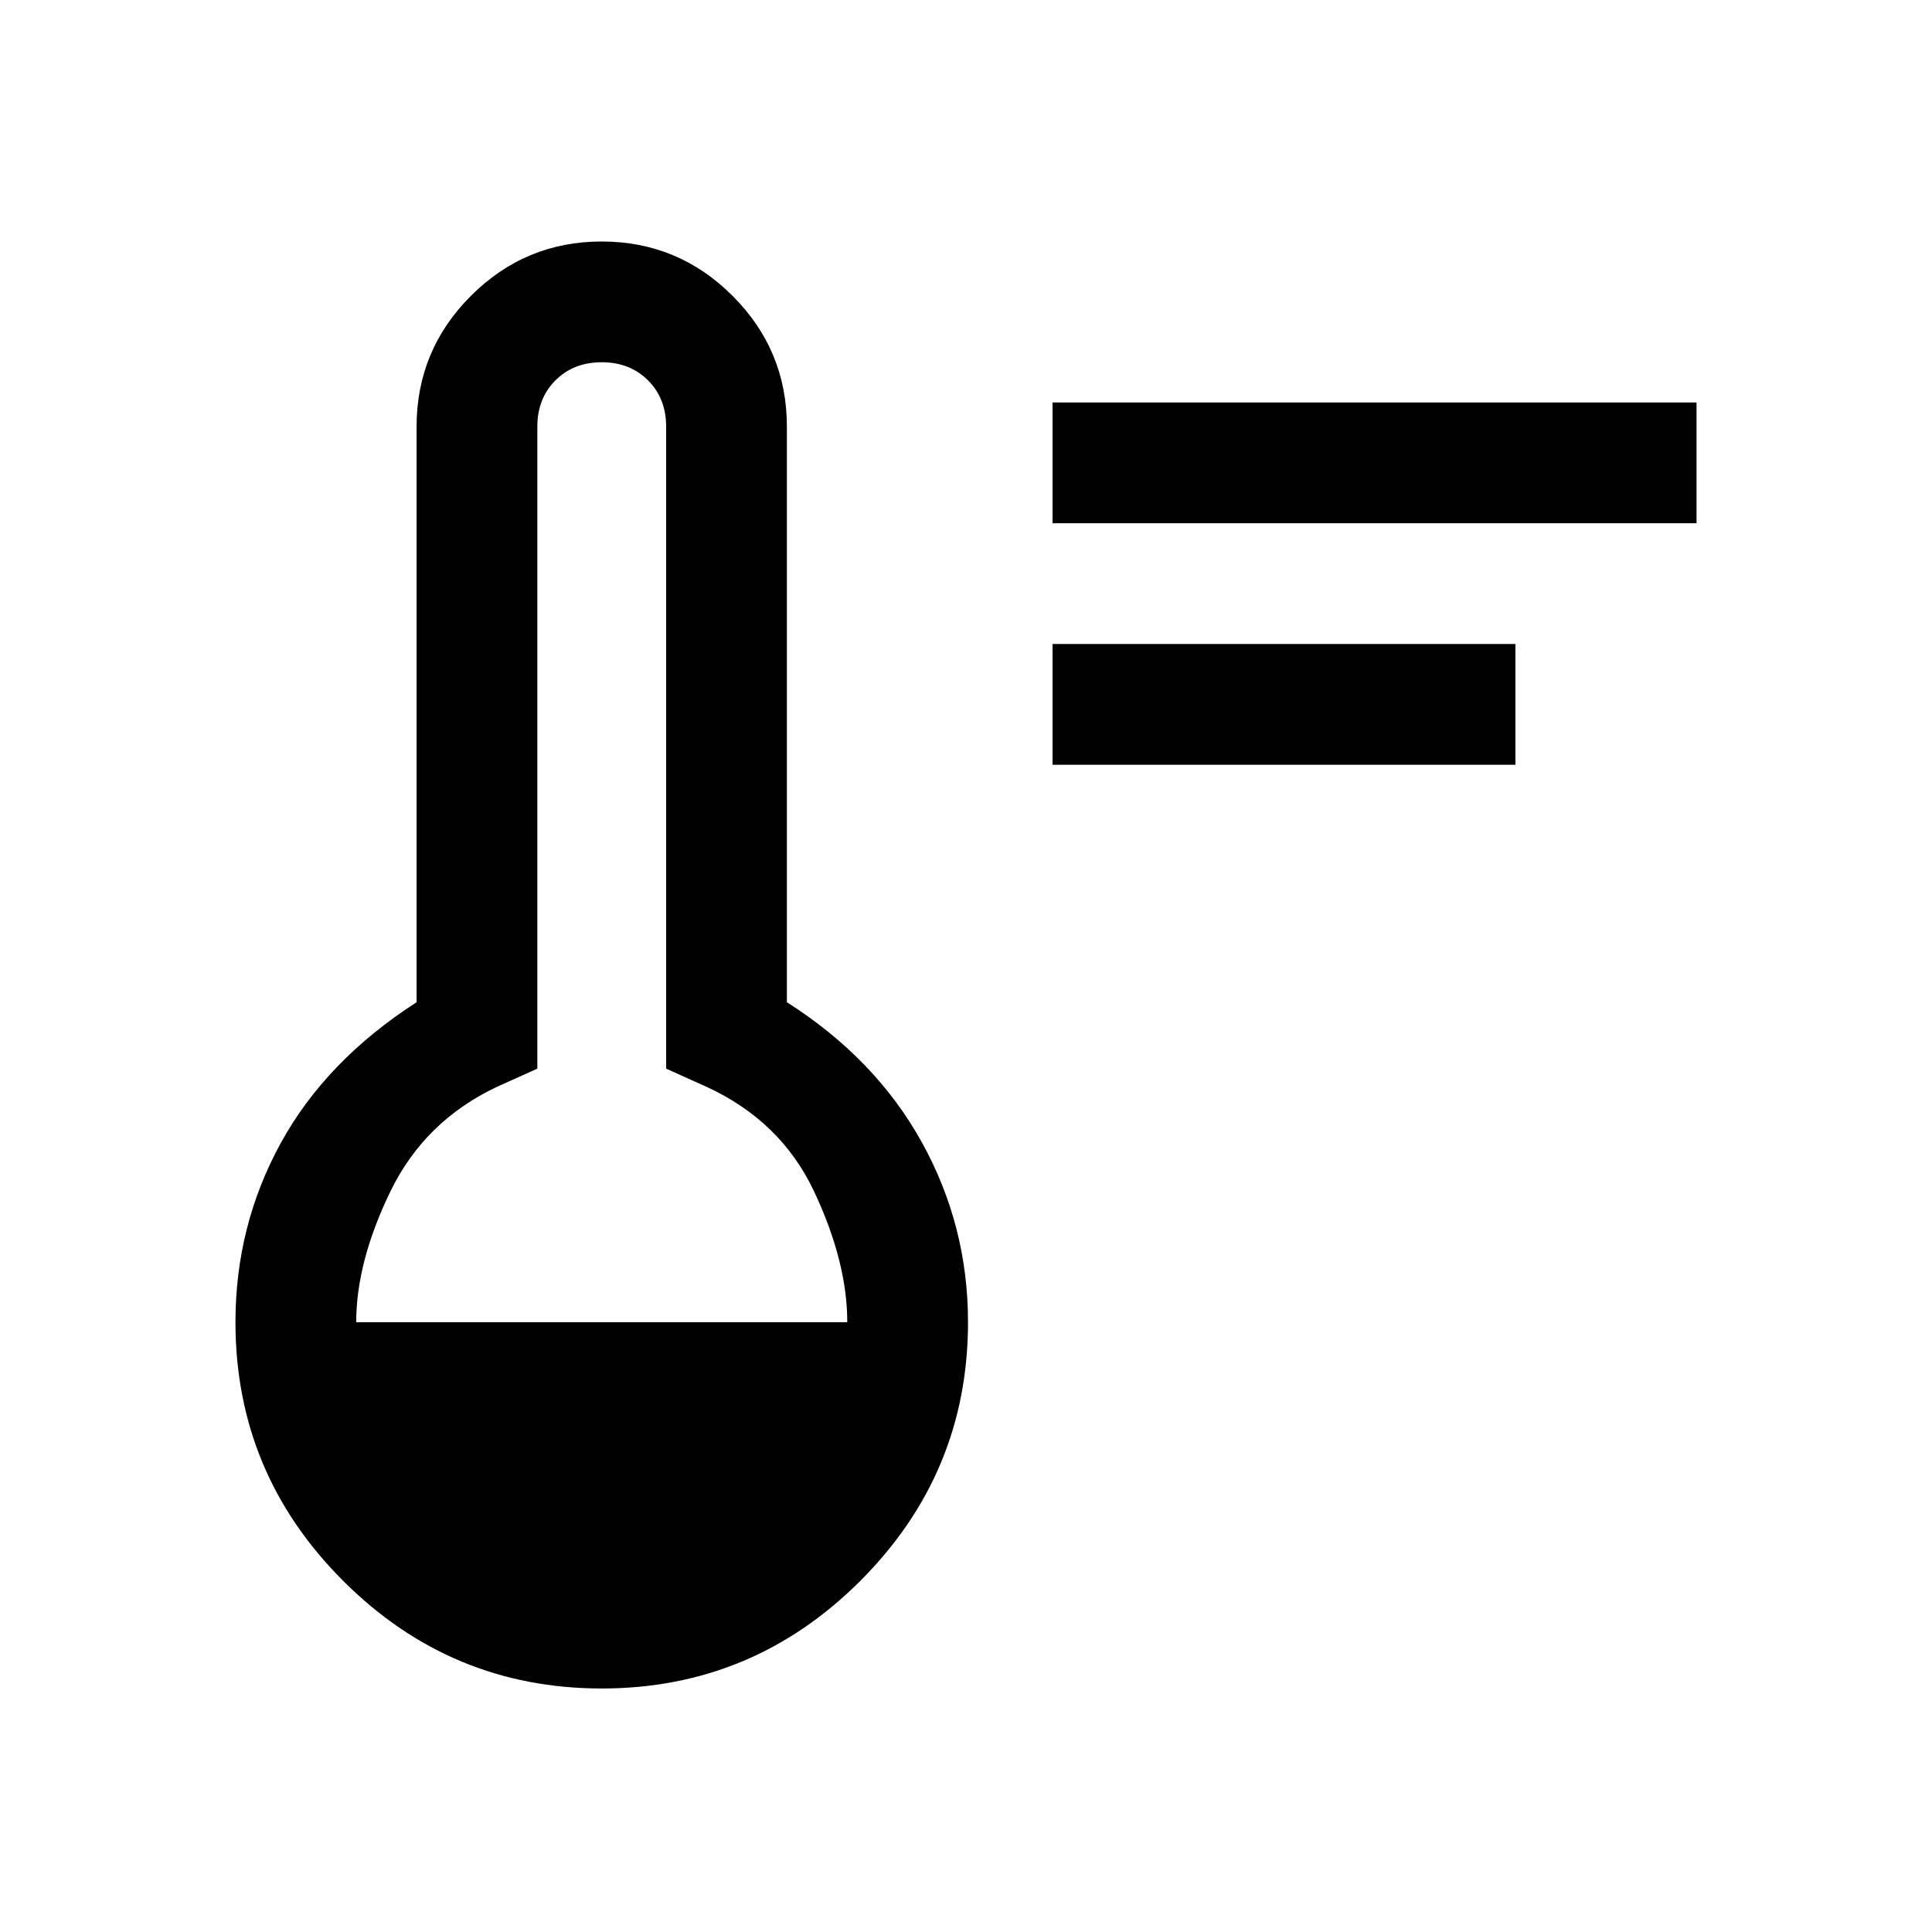
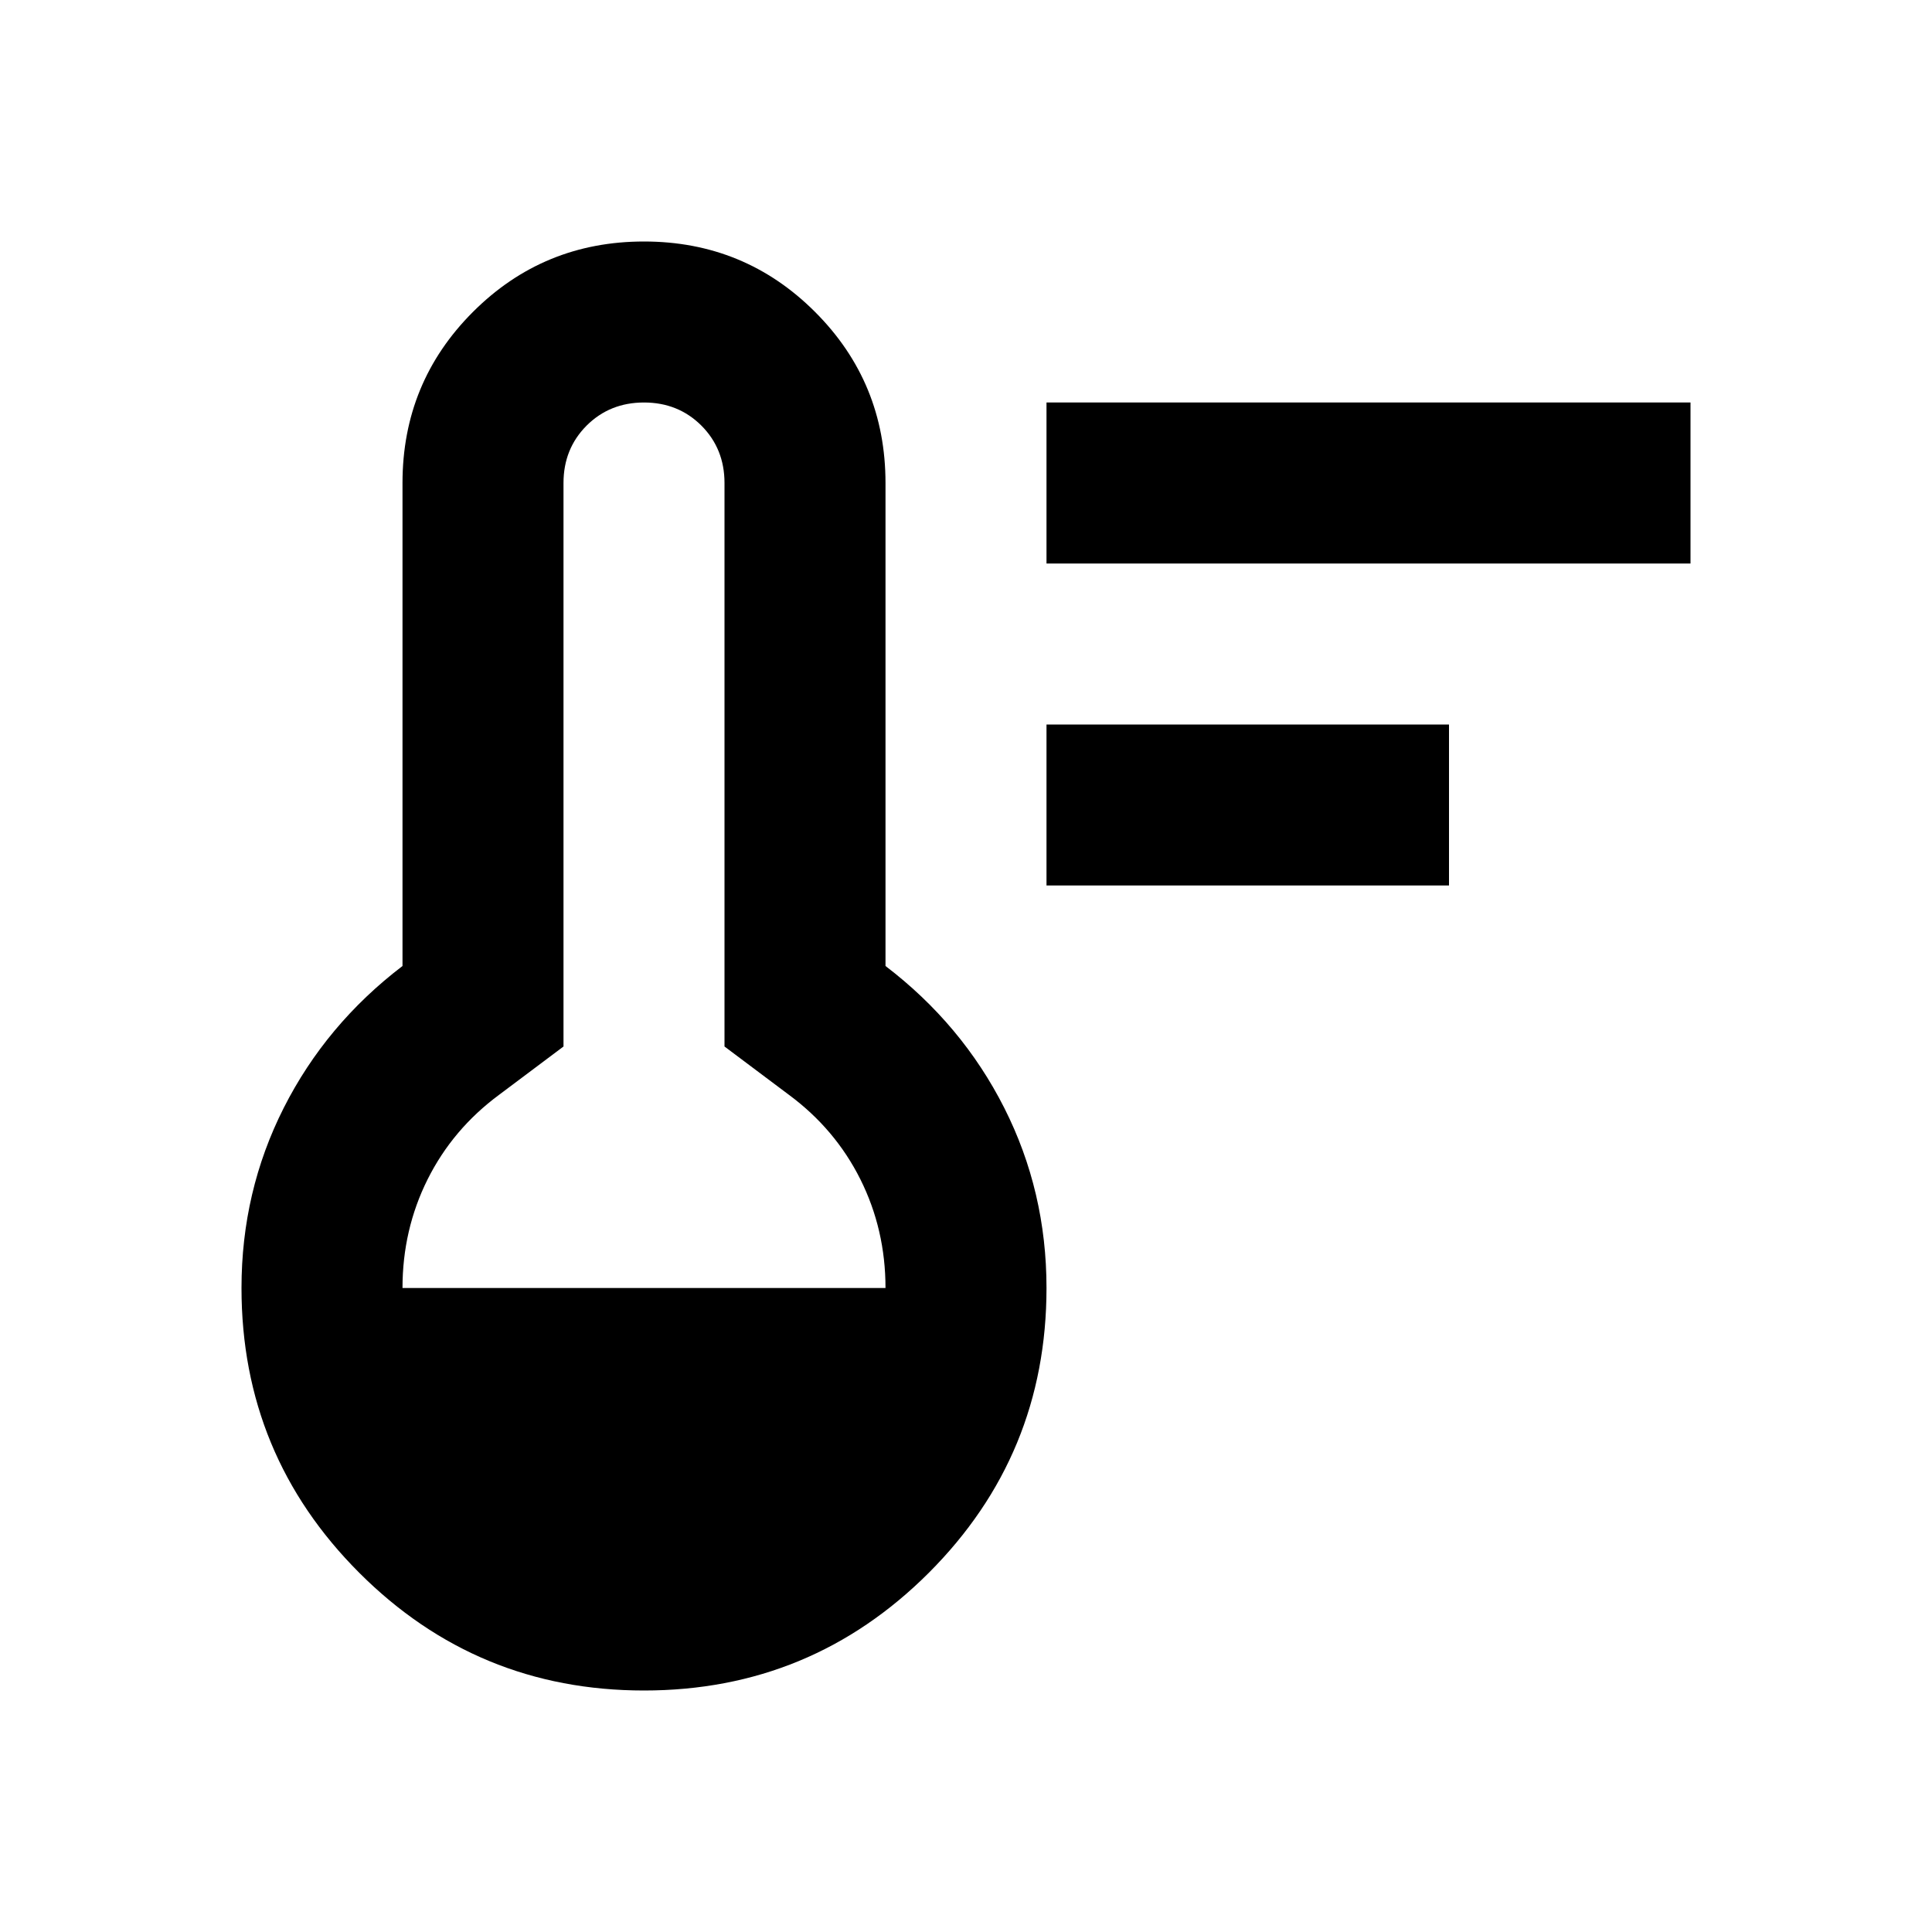
- <svg xmlns="http://www.w3.org/2000/svg" height="48" width="48">
-   <path d="M26.15 19v-3h11.5v3Zm0-6v-3h16v3Zm-11.2 28.95q-3.75 0-6.425-2.675T5.85 32.85q0-2.4 1.125-4.45 1.125-2.05 3.375-3.5V10.6q0-1.9 1.35-3.25T14.95 6q1.9 0 3.25 1.35t1.35 3.25v14.3q2.2 1.4 3.35 3.475t1.15 4.475q0 3.75-2.675 6.425T14.95 41.95Zm-6.1-9.1h12.2q0-1.5-.825-3.25T17.55 27l-1-.45V10.6q0-.7-.45-1.15Q15.65 9 14.95 9t-1.15.45q-.45.45-.45 1.15v15.95l-1 .45q-1.8.85-2.65 2.6-.85 1.75-.85 3.25Z" />
+ <svg xmlns="http://www.w3.org/2000/svg" height="24" width="24">
+   <path d="M13 11V9h5v2Zm0-4V5h8v2ZM8 21q-2.075 0-3.537-1.462Q3 18.075 3 16q0-1.2.525-2.238Q4.05 12.725 5 12V6q0-1.25.875-2.125T8 3q1.25 0 2.125.875T11 6v6q.95.725 1.475 1.762Q13 14.8 13 16q0 2.075-1.462 3.538Q10.075 21 8 21Zm-3-5h6q0-.725-.312-1.35-.313-.625-.888-1.05L9 13V6q0-.425-.287-.713Q8.425 5 8 5t-.713.287Q7 5.575 7 6v7l-.8.6q-.575.425-.888 1.05Q5 15.275 5 16Z" />
</svg>
